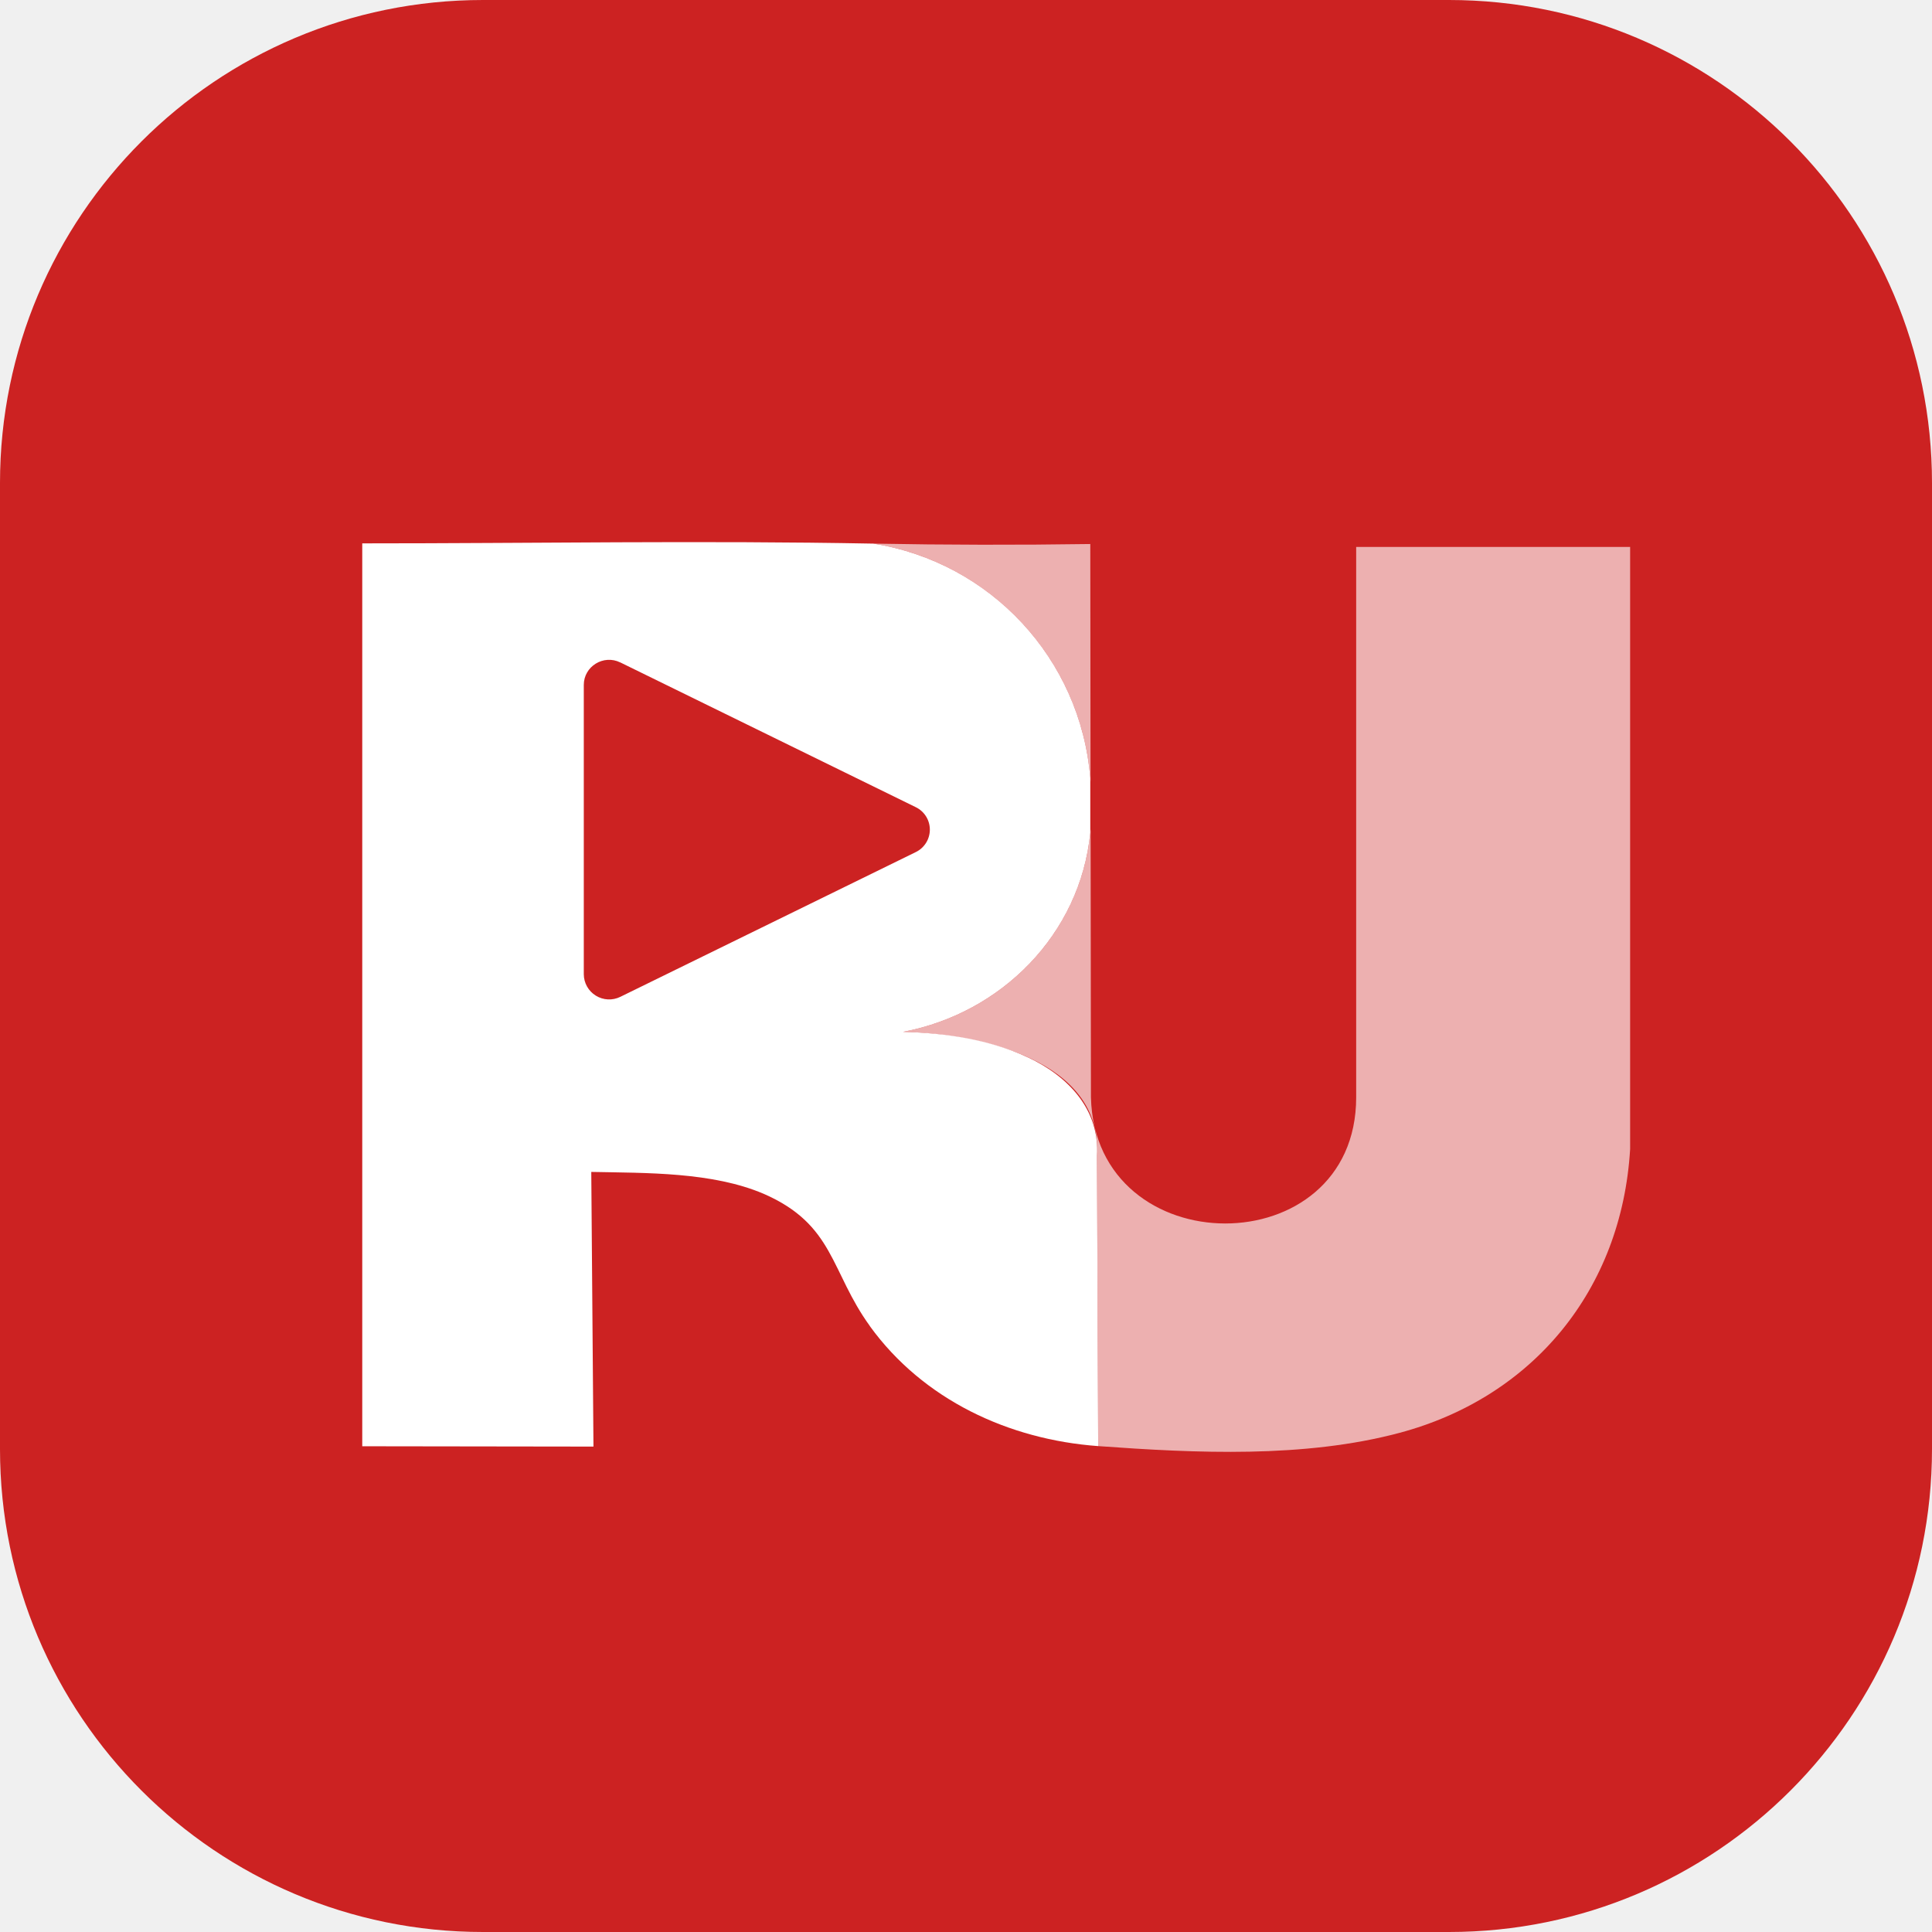
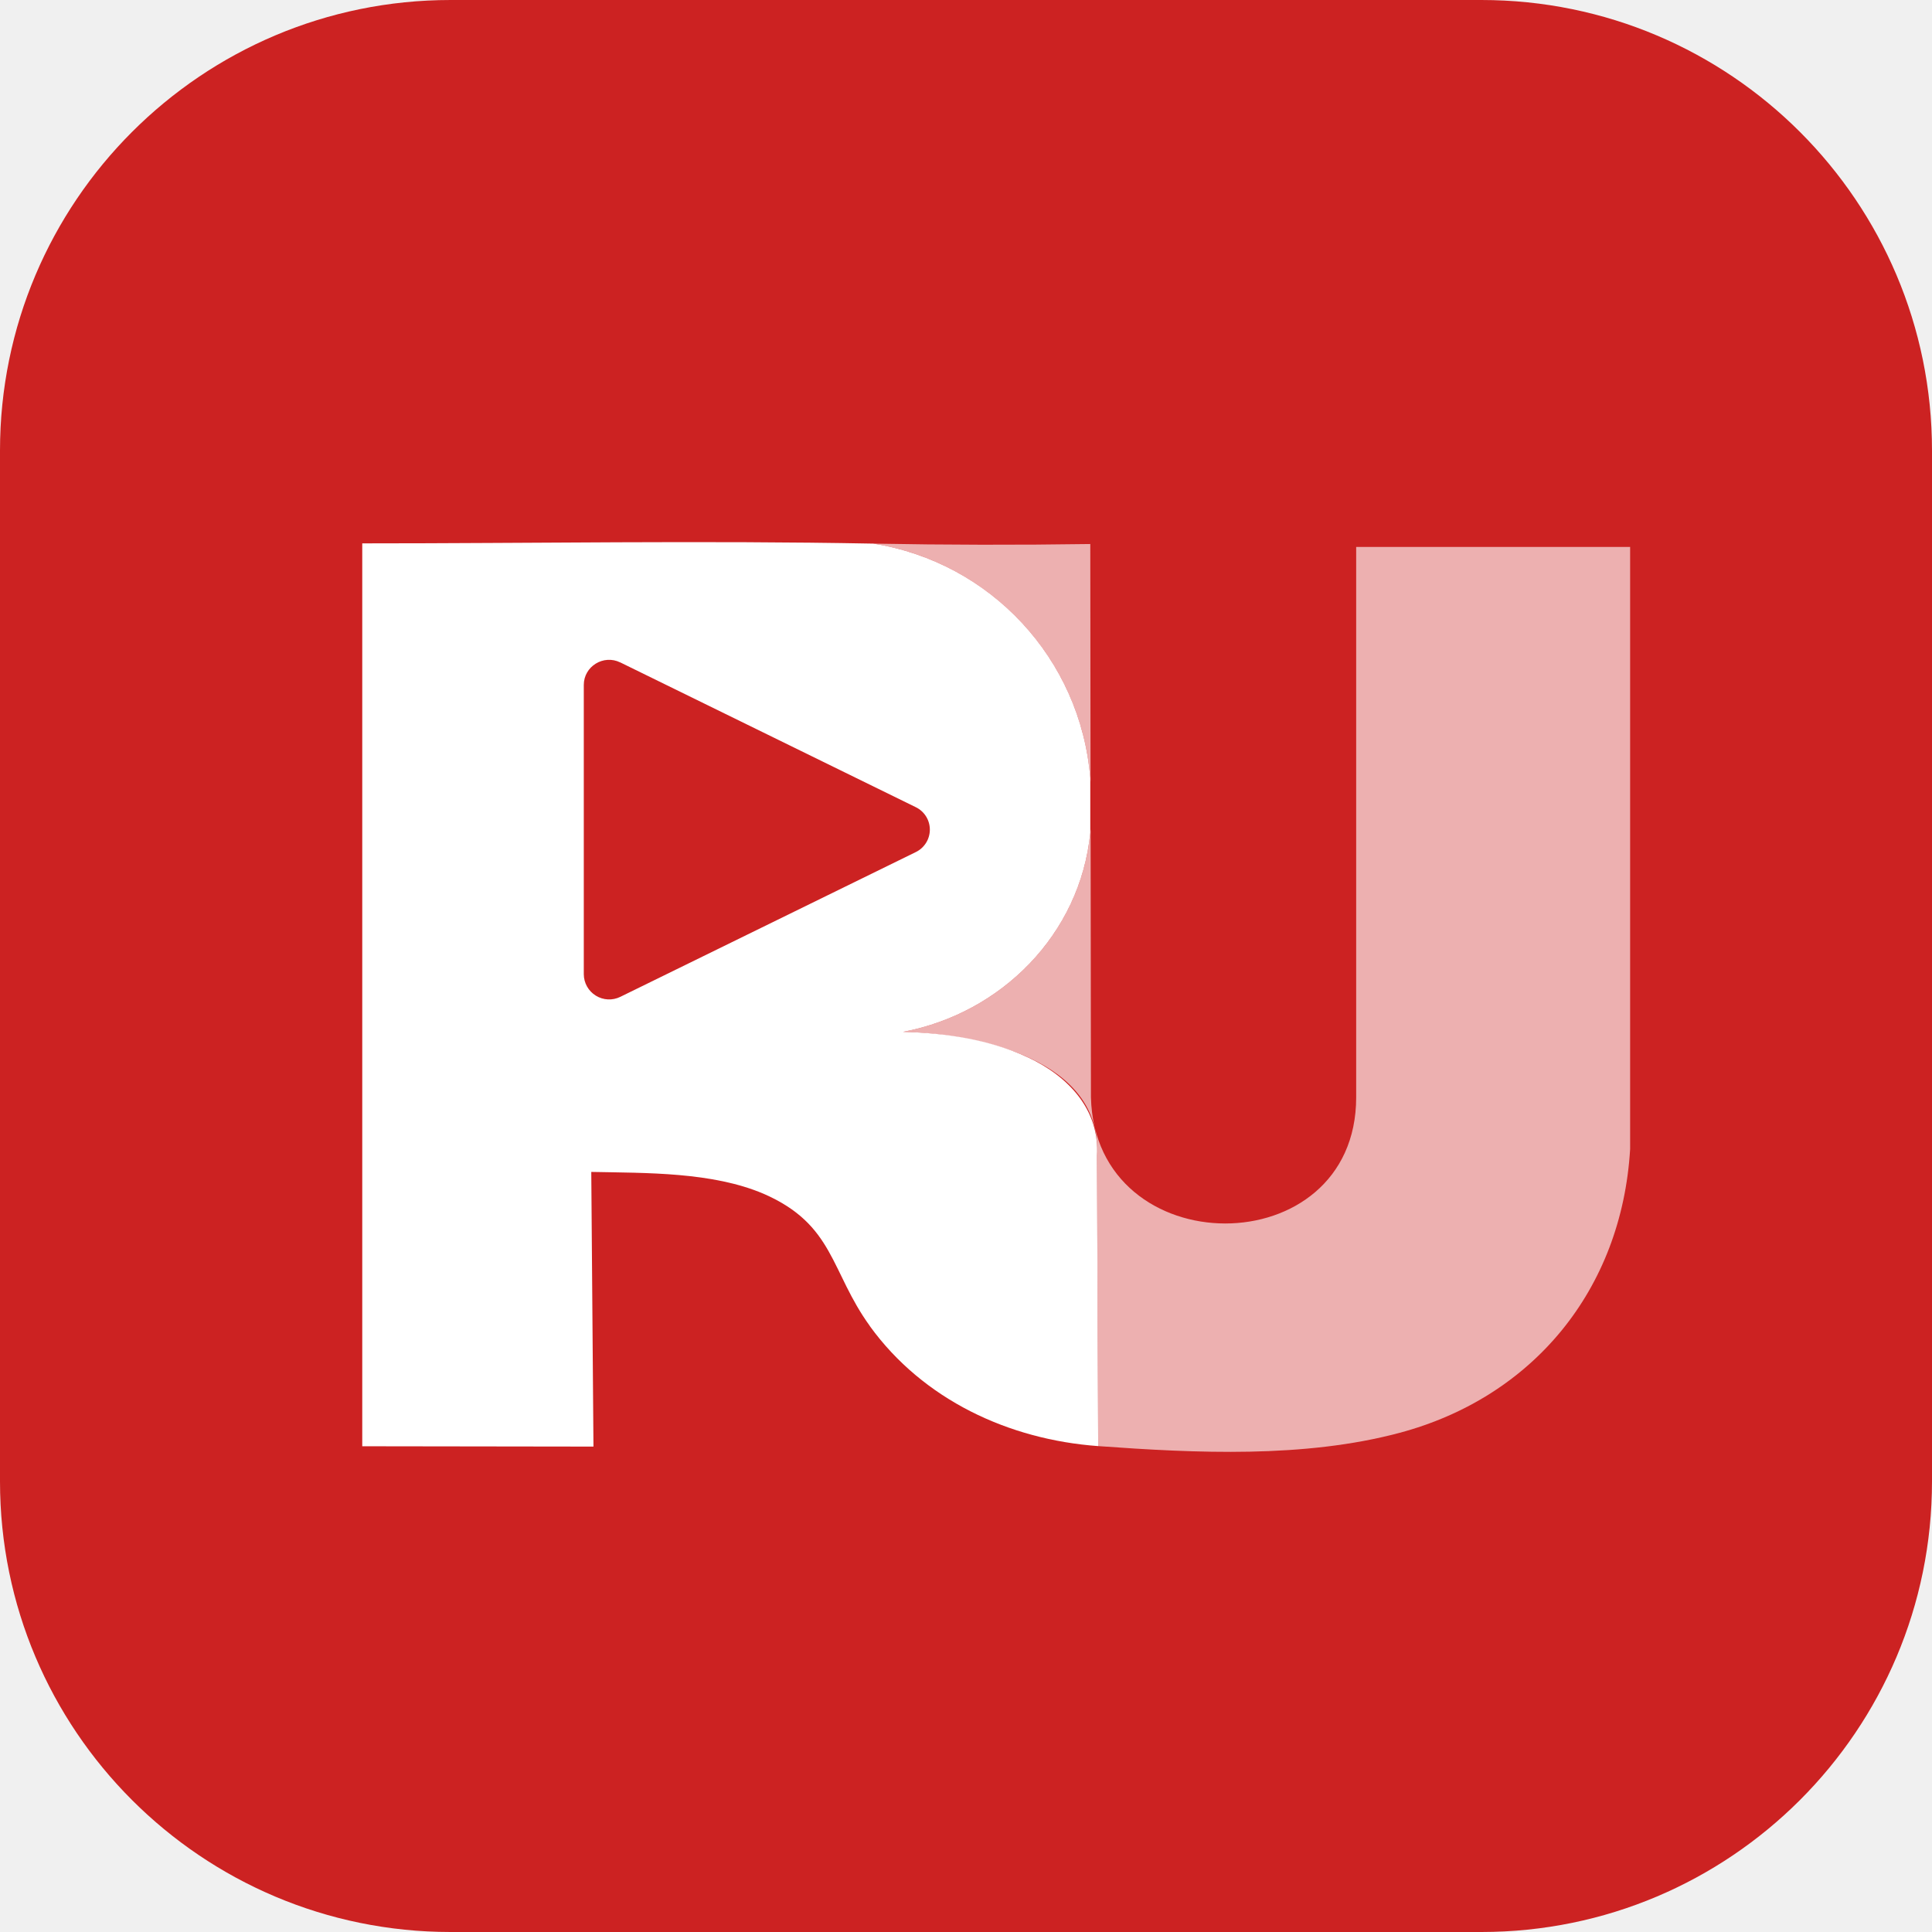
- <svg xmlns="http://www.w3.org/2000/svg" width="24" height="24" fill="none" viewBox="0 0 24 24">
-   <g clip-path="url(#a)">
-     <path fill="#C22" d="M18.402 24H5.598A5.598 5.598 0 0 1 0 18.402V5.598A5.598 5.598 0 0 1 5.598 0h12.804A5.598 5.598 0 0 1 24 5.598v12.804A5.598 5.598 0 0 1 18.402 24Z" />
-     <path fill="#fff" fill-opacity=".8" d="M16.847 6.794h3.403v7.481c-.104 1.744-1.205 3.082-2.867 3.525-1.182.315-2.525.252-3.741.164a2166.06 2166.06 0 0 1-.015-3.605c.075-1.204-1.488-1.516-2.409-1.541 1.247-.237 2.223-1.246 2.33-2.516l.004 3.329c.052 2.087 3.295 2.093 3.295 0V6.794Zm-5.997-.041a80.7 80.7 0 0 0 2.694.005l.003 2.952a3.214 3.214 0 0 0-2.697-2.957Z" opacity=".804" />
-     <path fill="#fff" fill-rule="evenodd" d="M10.806 16.474c.662.914 1.724 1.409 2.836 1.49l-.015-3.605c.036-.576-.359-.99-.854-1.222l-.006-.002c-.476-.224-1.028-.303-1.549-.317 1.23-.233 2.203-1.222 2.326-2.474v-.678a3.212 3.212 0 0 0-2.694-2.913c-2.115-.04-4.234-.003-6.35-.003v11.216l2.872.004v-.022l-.027-3.39c.686.014 1.502-.001 2.142.272.88.384.825.961 1.32 1.644Zm-3.1-8.245 3.67 1.798a.31.31 0 0 1 0 .558l-3.67 1.798a.315.315 0 0 1-.454-.281V8.509c0-.232.246-.382.453-.28Z" clip-rule="evenodd" />
-   </g>
-   <defs>
-     <clipPath id="a">
-       <rect width="24" height="24" fill="#fff" rx="6" />
-     </clipPath>
-   </defs>
+ <svg xmlns="http://www.w3.org/2000/svg" fill="none" viewBox="0 0 24 24">
+   <path fill="#C22" d="M18.402 24H5.598A5.598 5.598 0 0 1 0 18.402V5.598A5.598 5.598 0 0 1 5.598 0h12.804A5.598 5.598 0 0 1 24 5.598v12.804A5.598 5.598 0 0 1 18.402 24Z" />
+   <path fill="#fff" fill-opacity=".8" d="M16.847 6.794h3.403v7.481c-.104 1.744-1.205 3.082-2.867 3.525-1.182.315-2.525.252-3.741.164a2166.06 2166.06 0 0 1-.015-3.605c.075-1.204-1.488-1.516-2.409-1.541 1.247-.237 2.223-1.246 2.33-2.516l.004 3.329c.052 2.087 3.295 2.093 3.295 0V6.794Zm-5.997-.041a80.7 80.7 0 0 0 2.694.005l.003 2.952a3.214 3.214 0 0 0-2.697-2.957Z" opacity=".804" />
+   <path fill="#fff" fill-rule="evenodd" d="M10.806 16.474c.662.914 1.724 1.409 2.836 1.49l-.015-3.605c.036-.576-.359-.99-.854-1.222l-.006-.002c-.476-.224-1.028-.303-1.549-.317 1.23-.233 2.203-1.222 2.326-2.474v-.678a3.212 3.212 0 0 0-2.694-2.913c-2.115-.04-4.234-.003-6.35-.003v11.216l2.872.004v-.022l-.027-3.39c.686.014 1.502-.001 2.142.272.88.384.825.961 1.32 1.644Zm-3.1-8.245 3.67 1.798a.31.31 0 0 1 0 .558l-3.67 1.798a.315.315 0 0 1-.454-.281V8.509c0-.232.246-.382.453-.28Z" clip-rule="evenodd" />
</svg>
